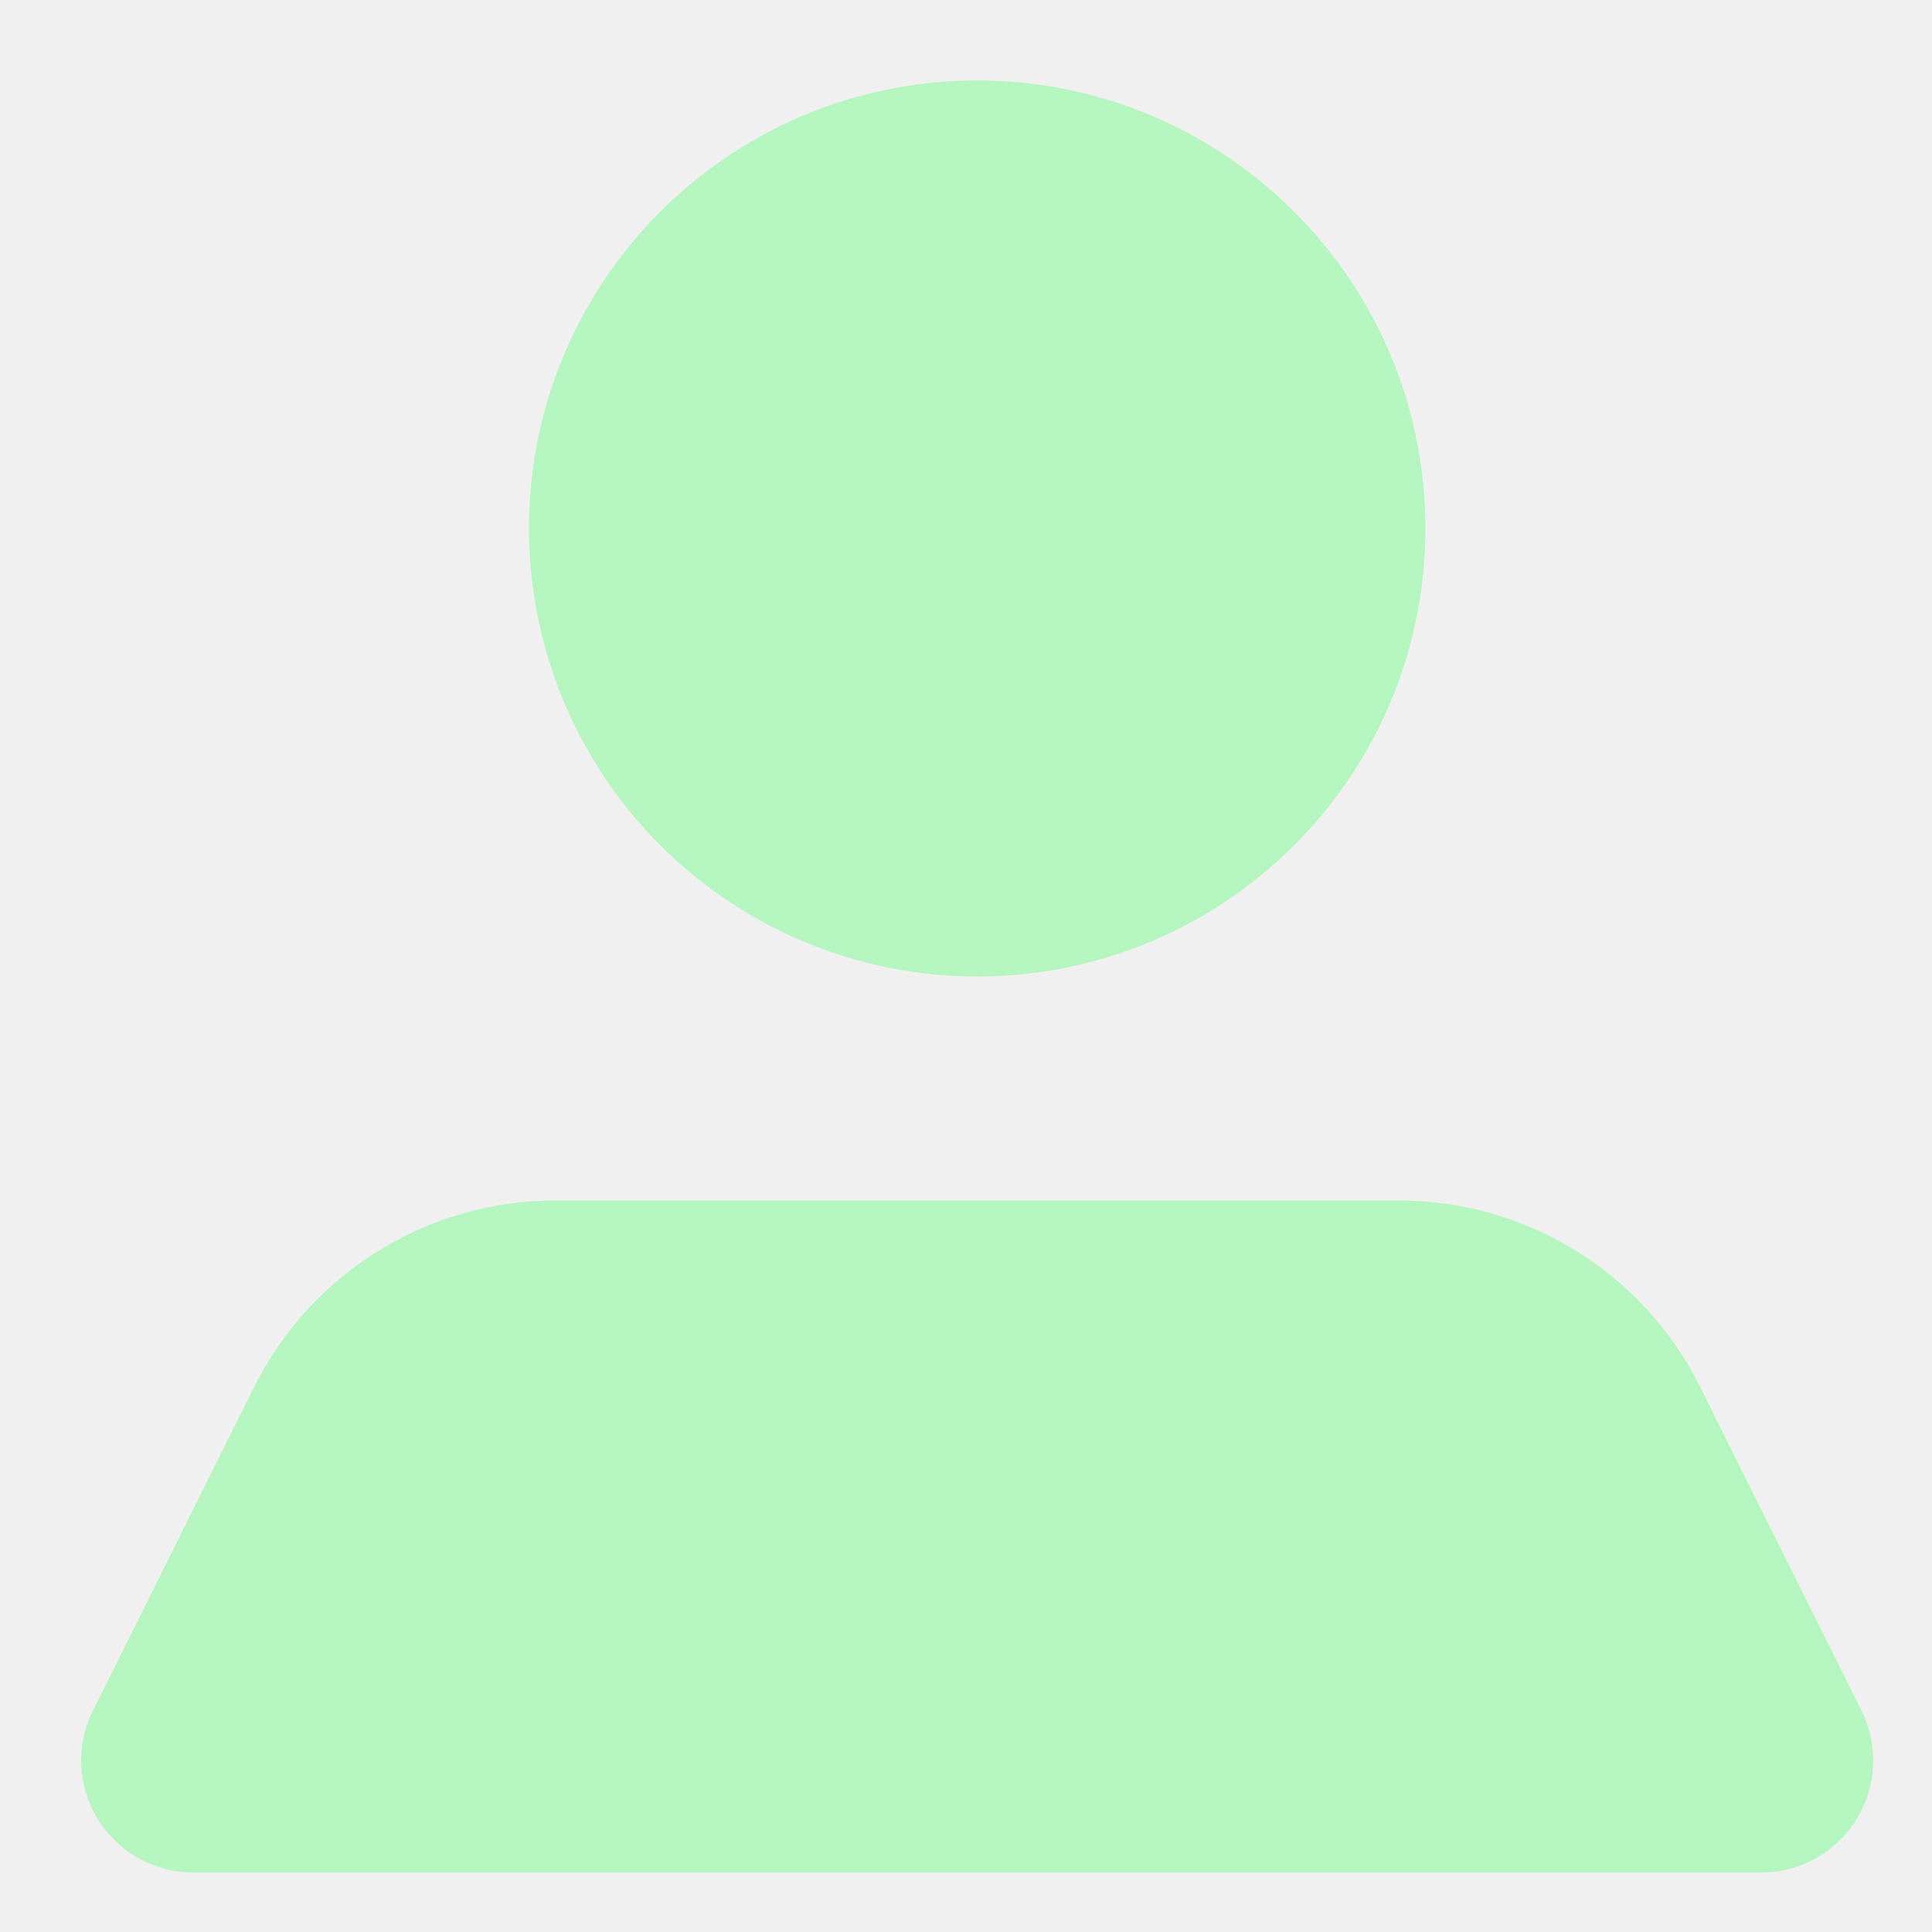
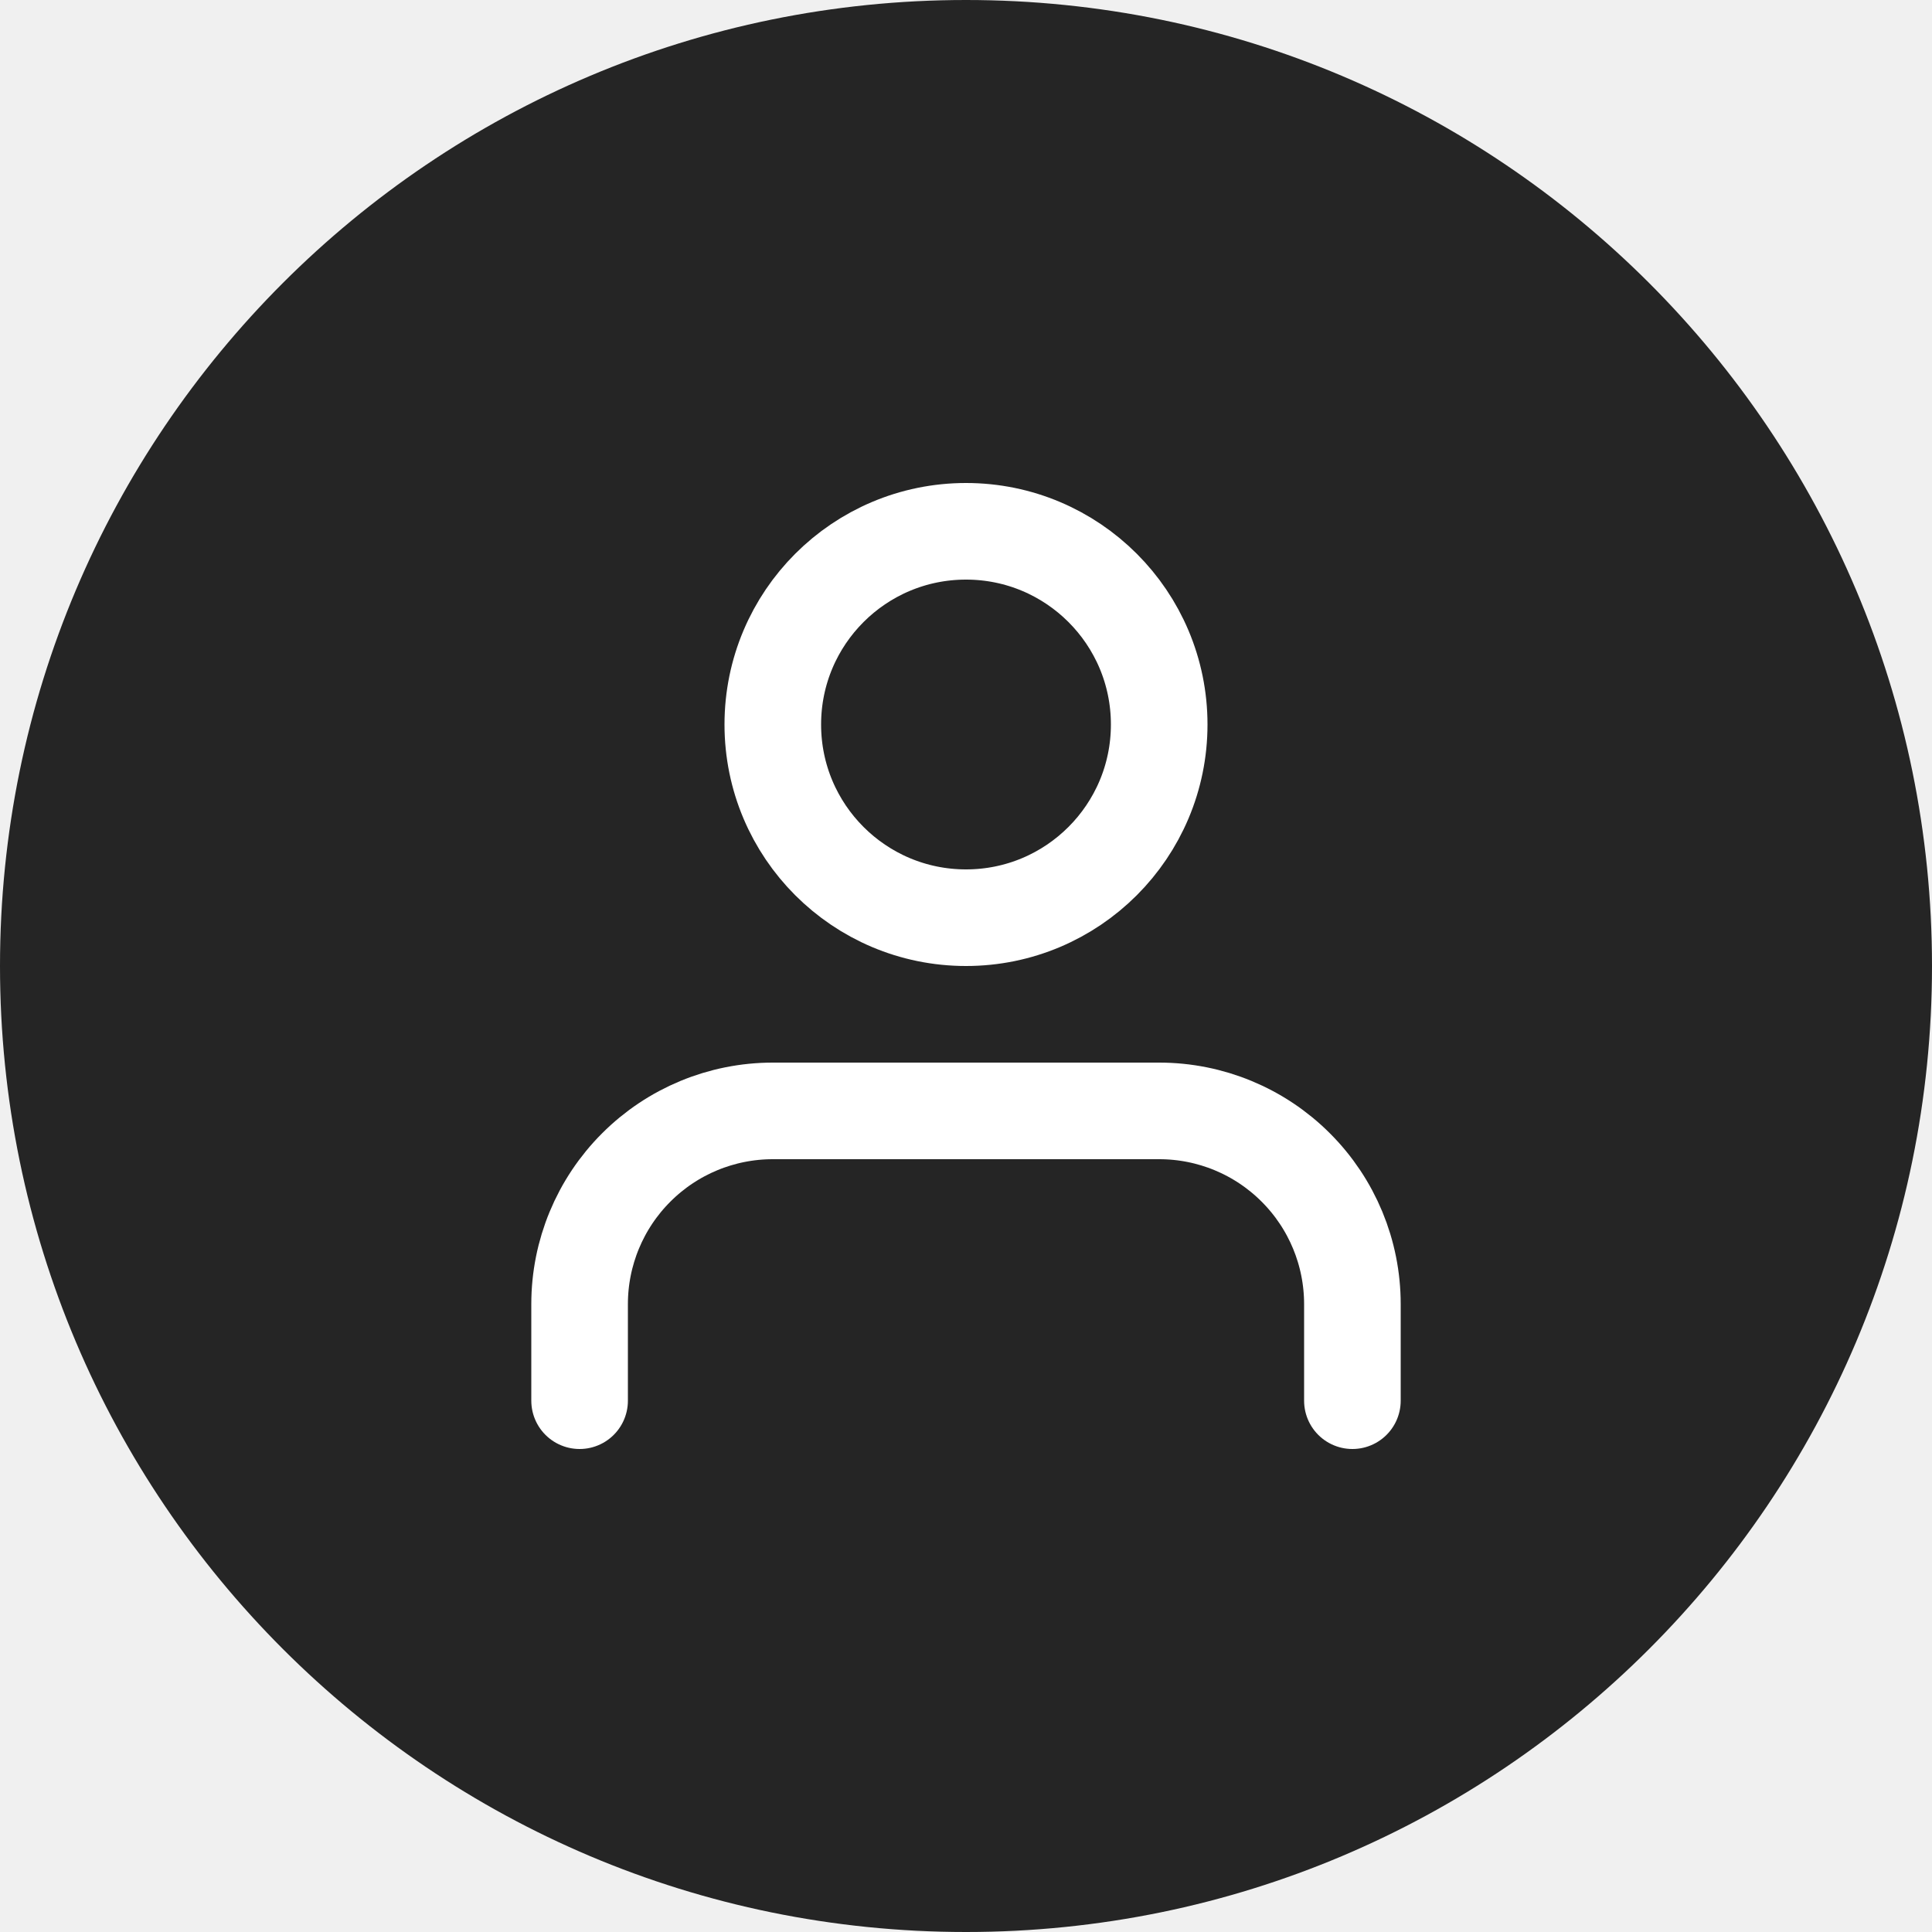
- <svg xmlns="http://www.w3.org/2000/svg" width="23" height="23" viewBox="0 0 23 23" fill="none">
-   <path d="M6.298 6.292C6.298 3.346 8.687 0.958 11.633 0.958C14.58 0.958 16.969 3.346 16.969 6.292C16.969 9.237 14.58 11.625 11.633 11.625C10.218 11.625 8.861 11.063 7.861 10.063C6.86 9.063 6.298 7.706 6.298 6.292ZM22.157 20.358L20.237 16.505C19.558 15.146 18.168 14.289 16.649 14.292H6.618C5.099 14.289 3.709 15.146 3.03 16.505L1.109 20.358C0.901 20.771 0.922 21.262 1.164 21.656C1.406 22.05 1.834 22.29 2.297 22.292H20.97C21.433 22.29 21.861 22.05 22.103 21.656C22.345 21.262 22.366 20.771 22.157 20.358Z" fill="#B5F5BF" />
+ <svg xmlns="http://www.w3.org/2000/svg" width="40" height="40" viewBox="0 0 40 40" fill="none">
+   <rect width="40" height="40" rx="20" fill="#252525" />
+   <path d="M28 29V27C28 25.939 27.579 24.922 26.828 24.172C26.078 23.421 25.061 23 24 23H16C14.939 23 13.922 23.421 13.172 24.172C12.421 24.922 12 25.939 12 27V29M24 15C24 17.209 22.209 19 20 19C17.791 19 16 17.209 16 15C16 12.791 17.791 11 20 11C22.209 11 24 12.791 24 15Z" stroke="white" stroke-width="2" stroke-linecap="round" stroke-linejoin="round" />
</svg>
